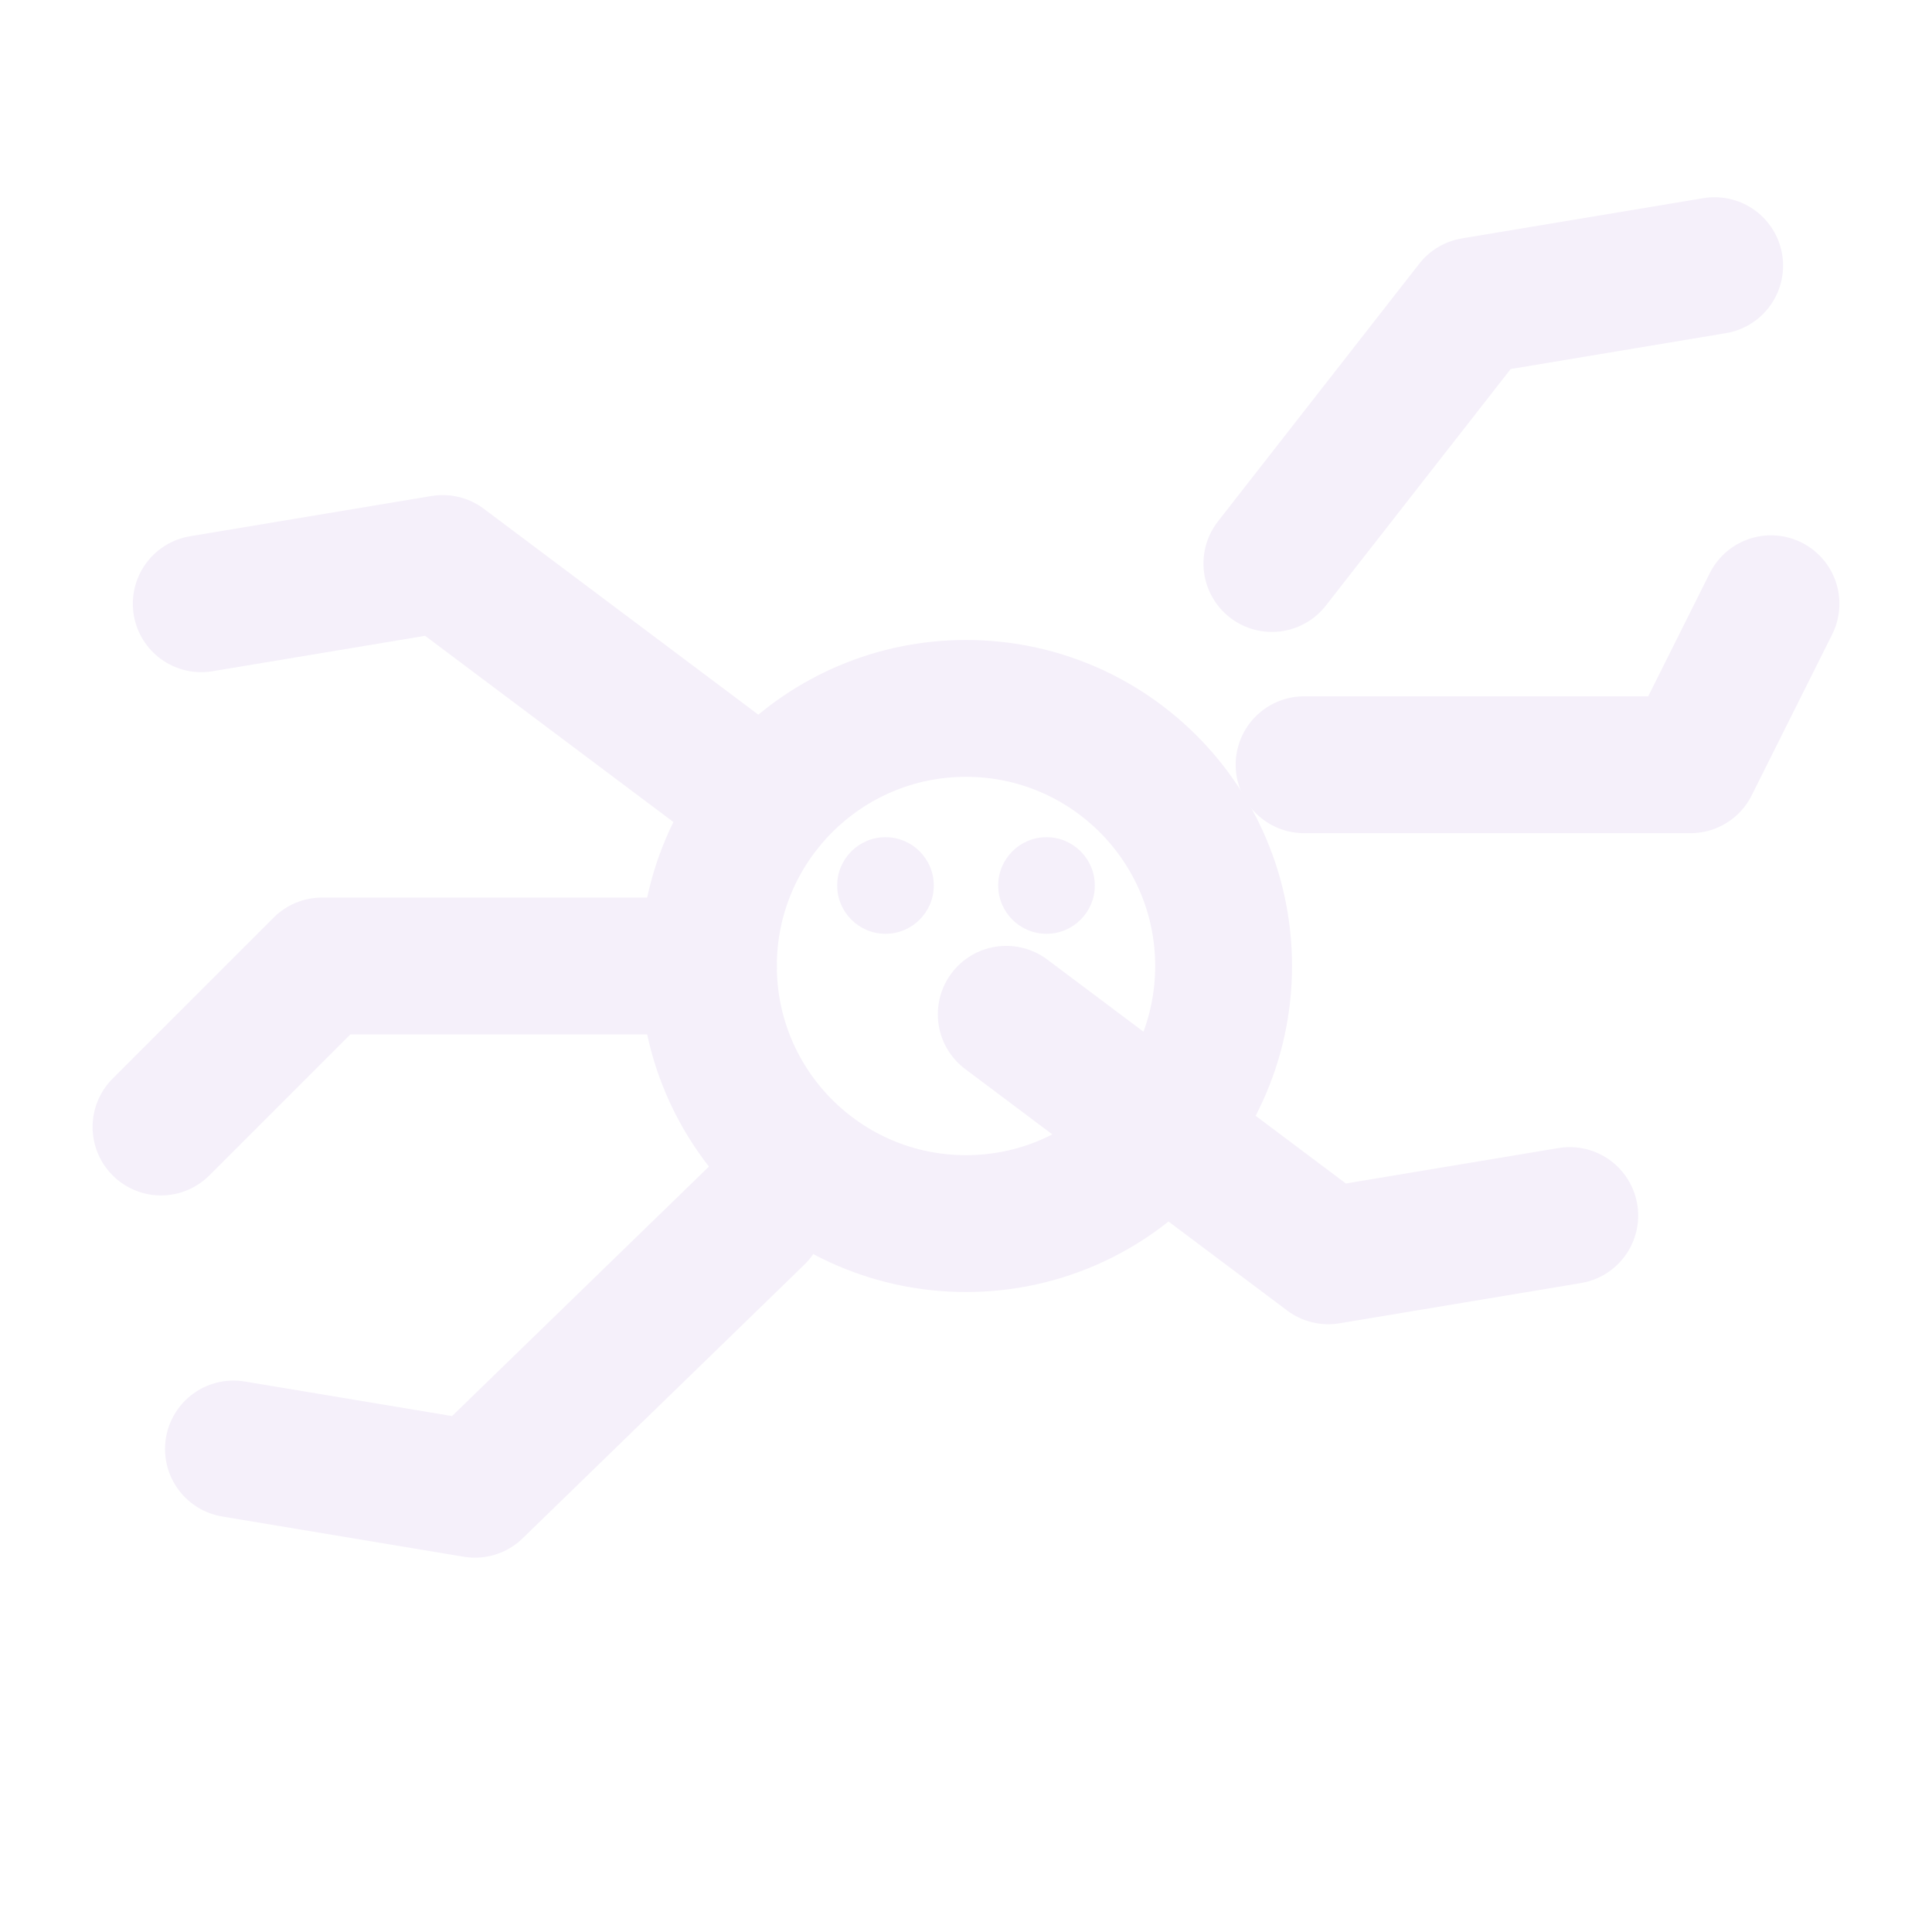
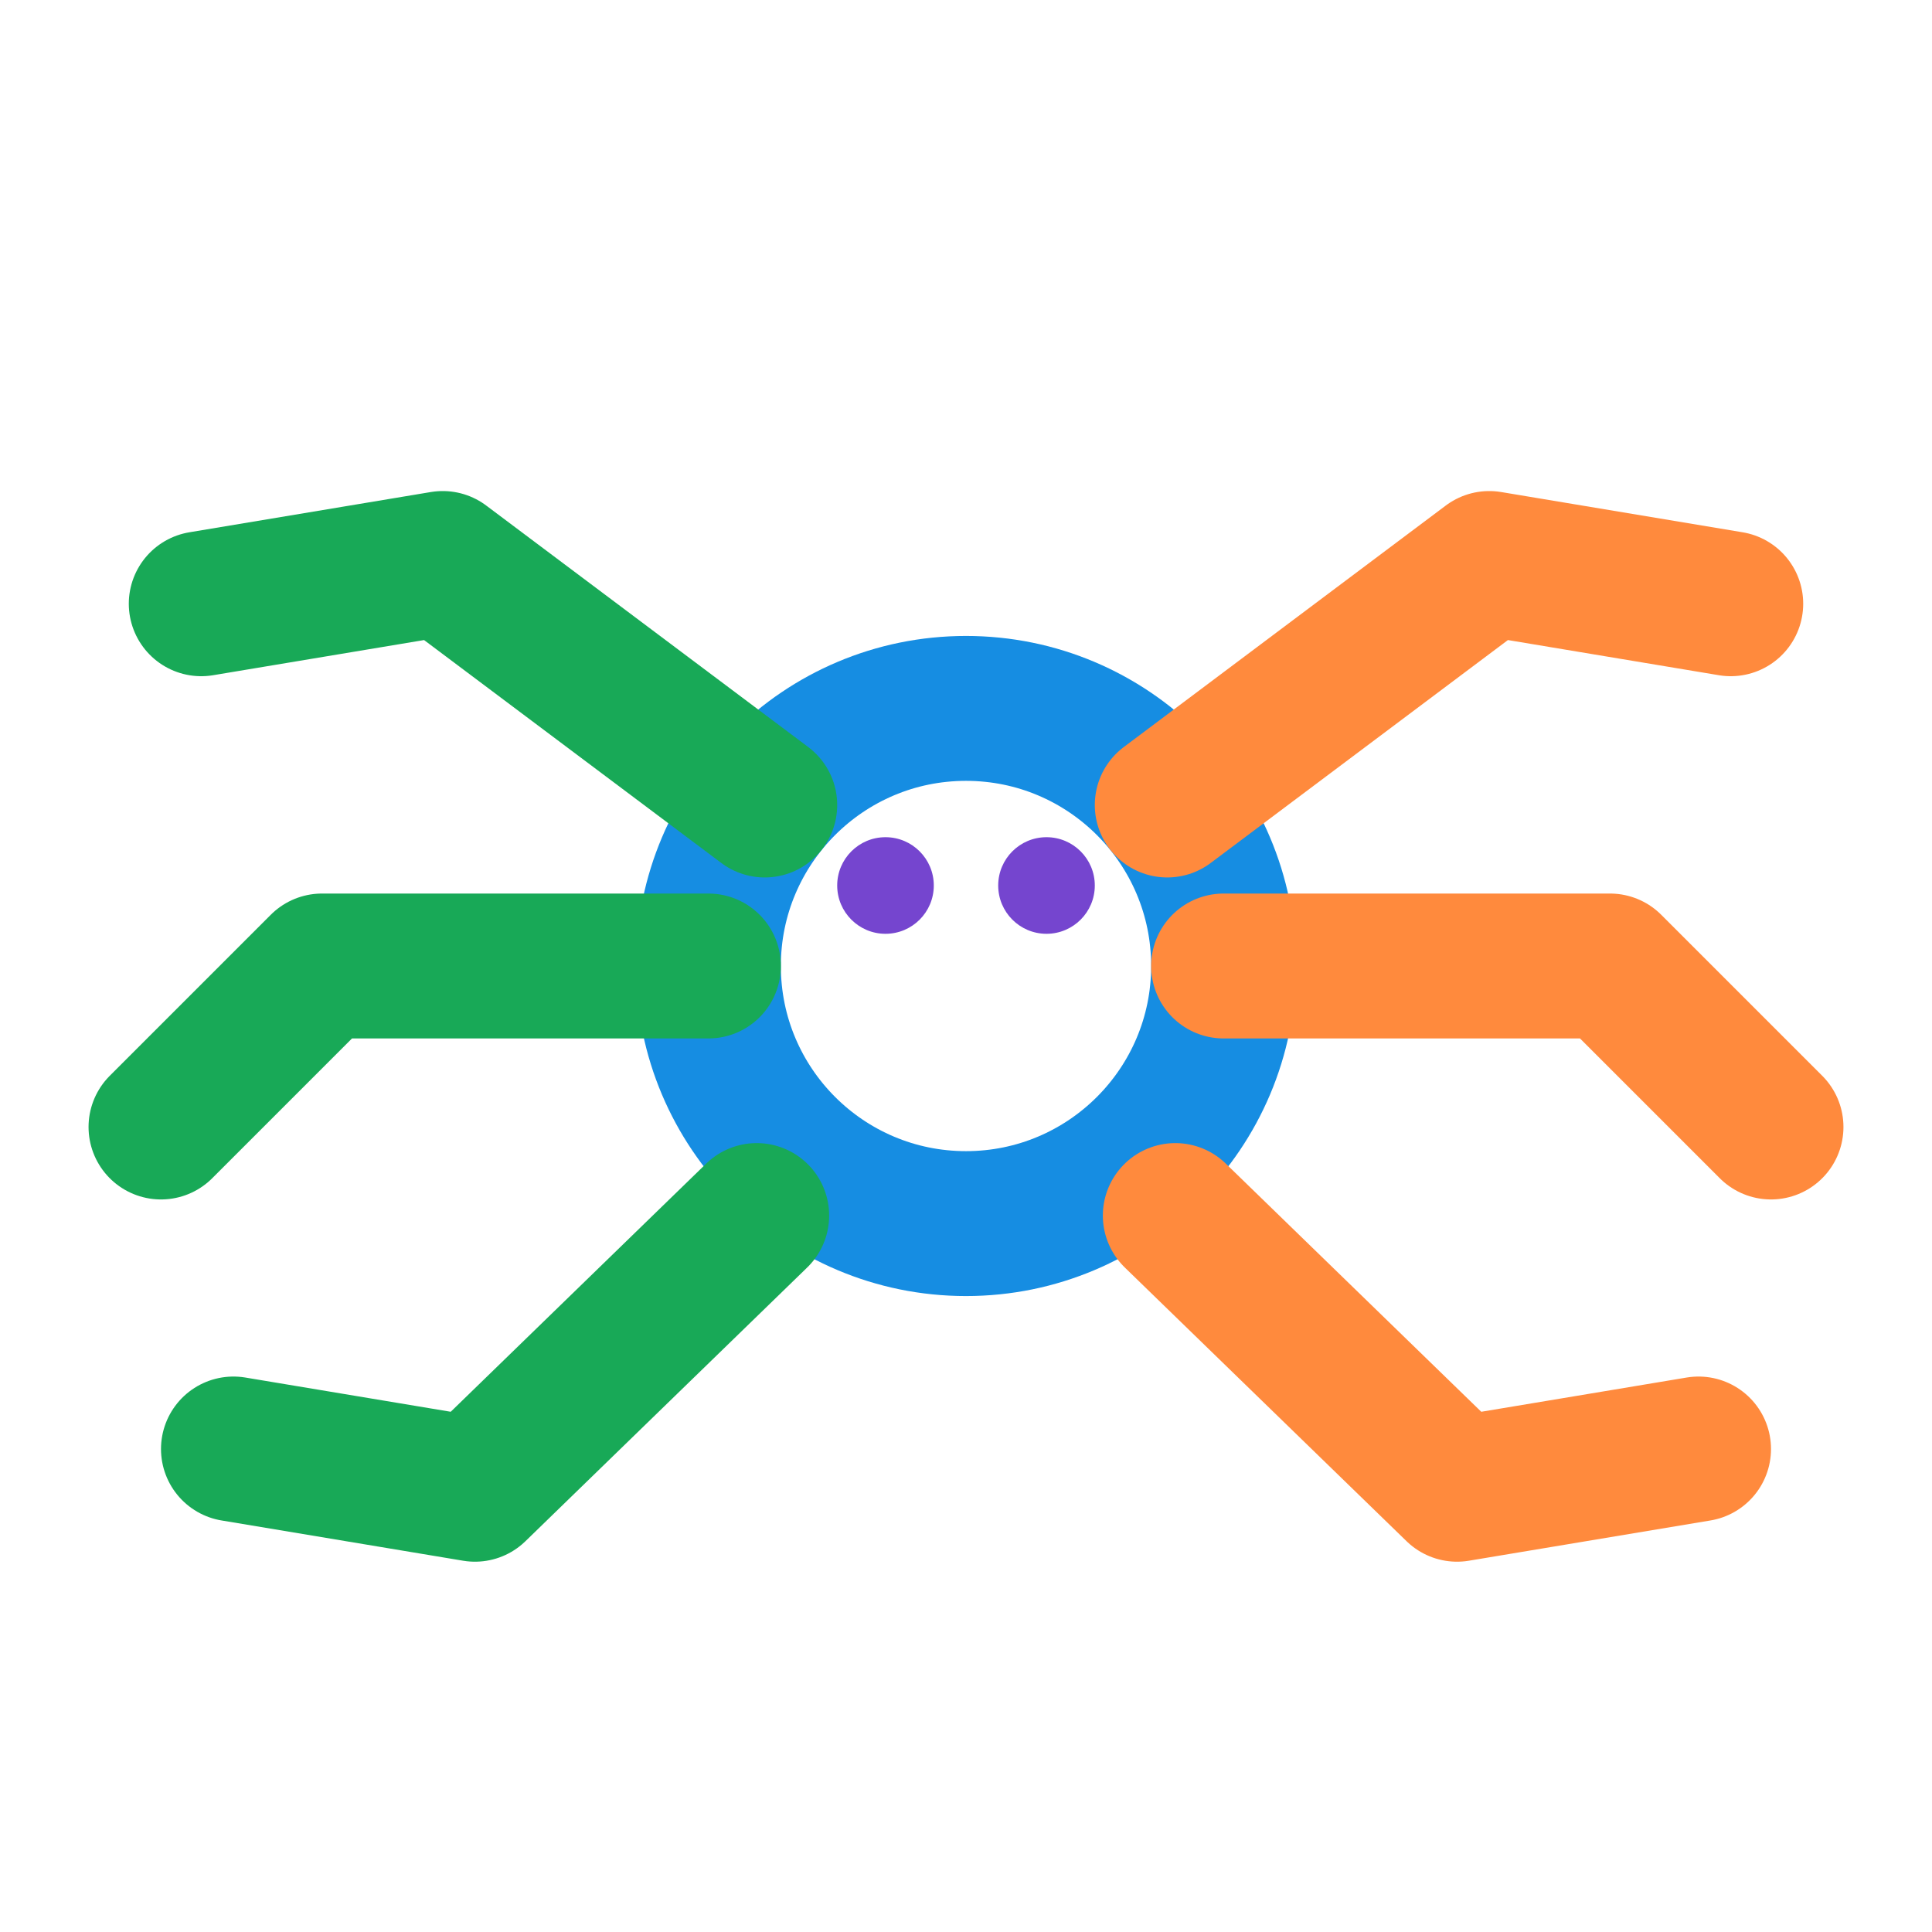
<svg xmlns="http://www.w3.org/2000/svg" role="img" viewBox="0 0 24 24">
-   <g fill="none" stroke="#f5f0fa" stroke-linecap="round" stroke-linejoin="round" stroke-width="1.7">
-     <circle cx="12" cy="12" r="3.2" />
-     <path d="m9.5 10-4-3-3 .5M8.8 12H4l-2 2m7.4 1.1-3.5 3.4-3-.5m9.6-5.4 4 3 3-.5m-3.3-5.6H21l1-2m-6.2-.5 2.5-3.2 3-.5" />
+   <g fill="none" stroke-linecap="round" stroke-linejoin="round" stroke-width="1.8">
+     <circle cx="12" cy="12" r="3.2" stroke="#168de2" />
+     <path d="m9.5 10-4-3-3 .5M8.8 12H4l-2 2m7.4 1.1-3.5 3.4-3-.5" stroke="#18a957" />
+     <path d="m14.5 10 4-3 3 .5M15.2 12H20l2 2m-7.4 1.1 3.5 3.4 3-.5" stroke="#ff8a3d" />
  </g>
-   <circle cx="11" cy="11" r=".6" fill="#f5f0fa" />
-   <circle cx="13" cy="11" r=".6" fill="#f5f0fa" />
+   <circle cx="11" cy="11" r=".6" fill="#7545cf" />
+   <circle cx="13" cy="11" r=".6" fill="#7545cf" />
</svg>
